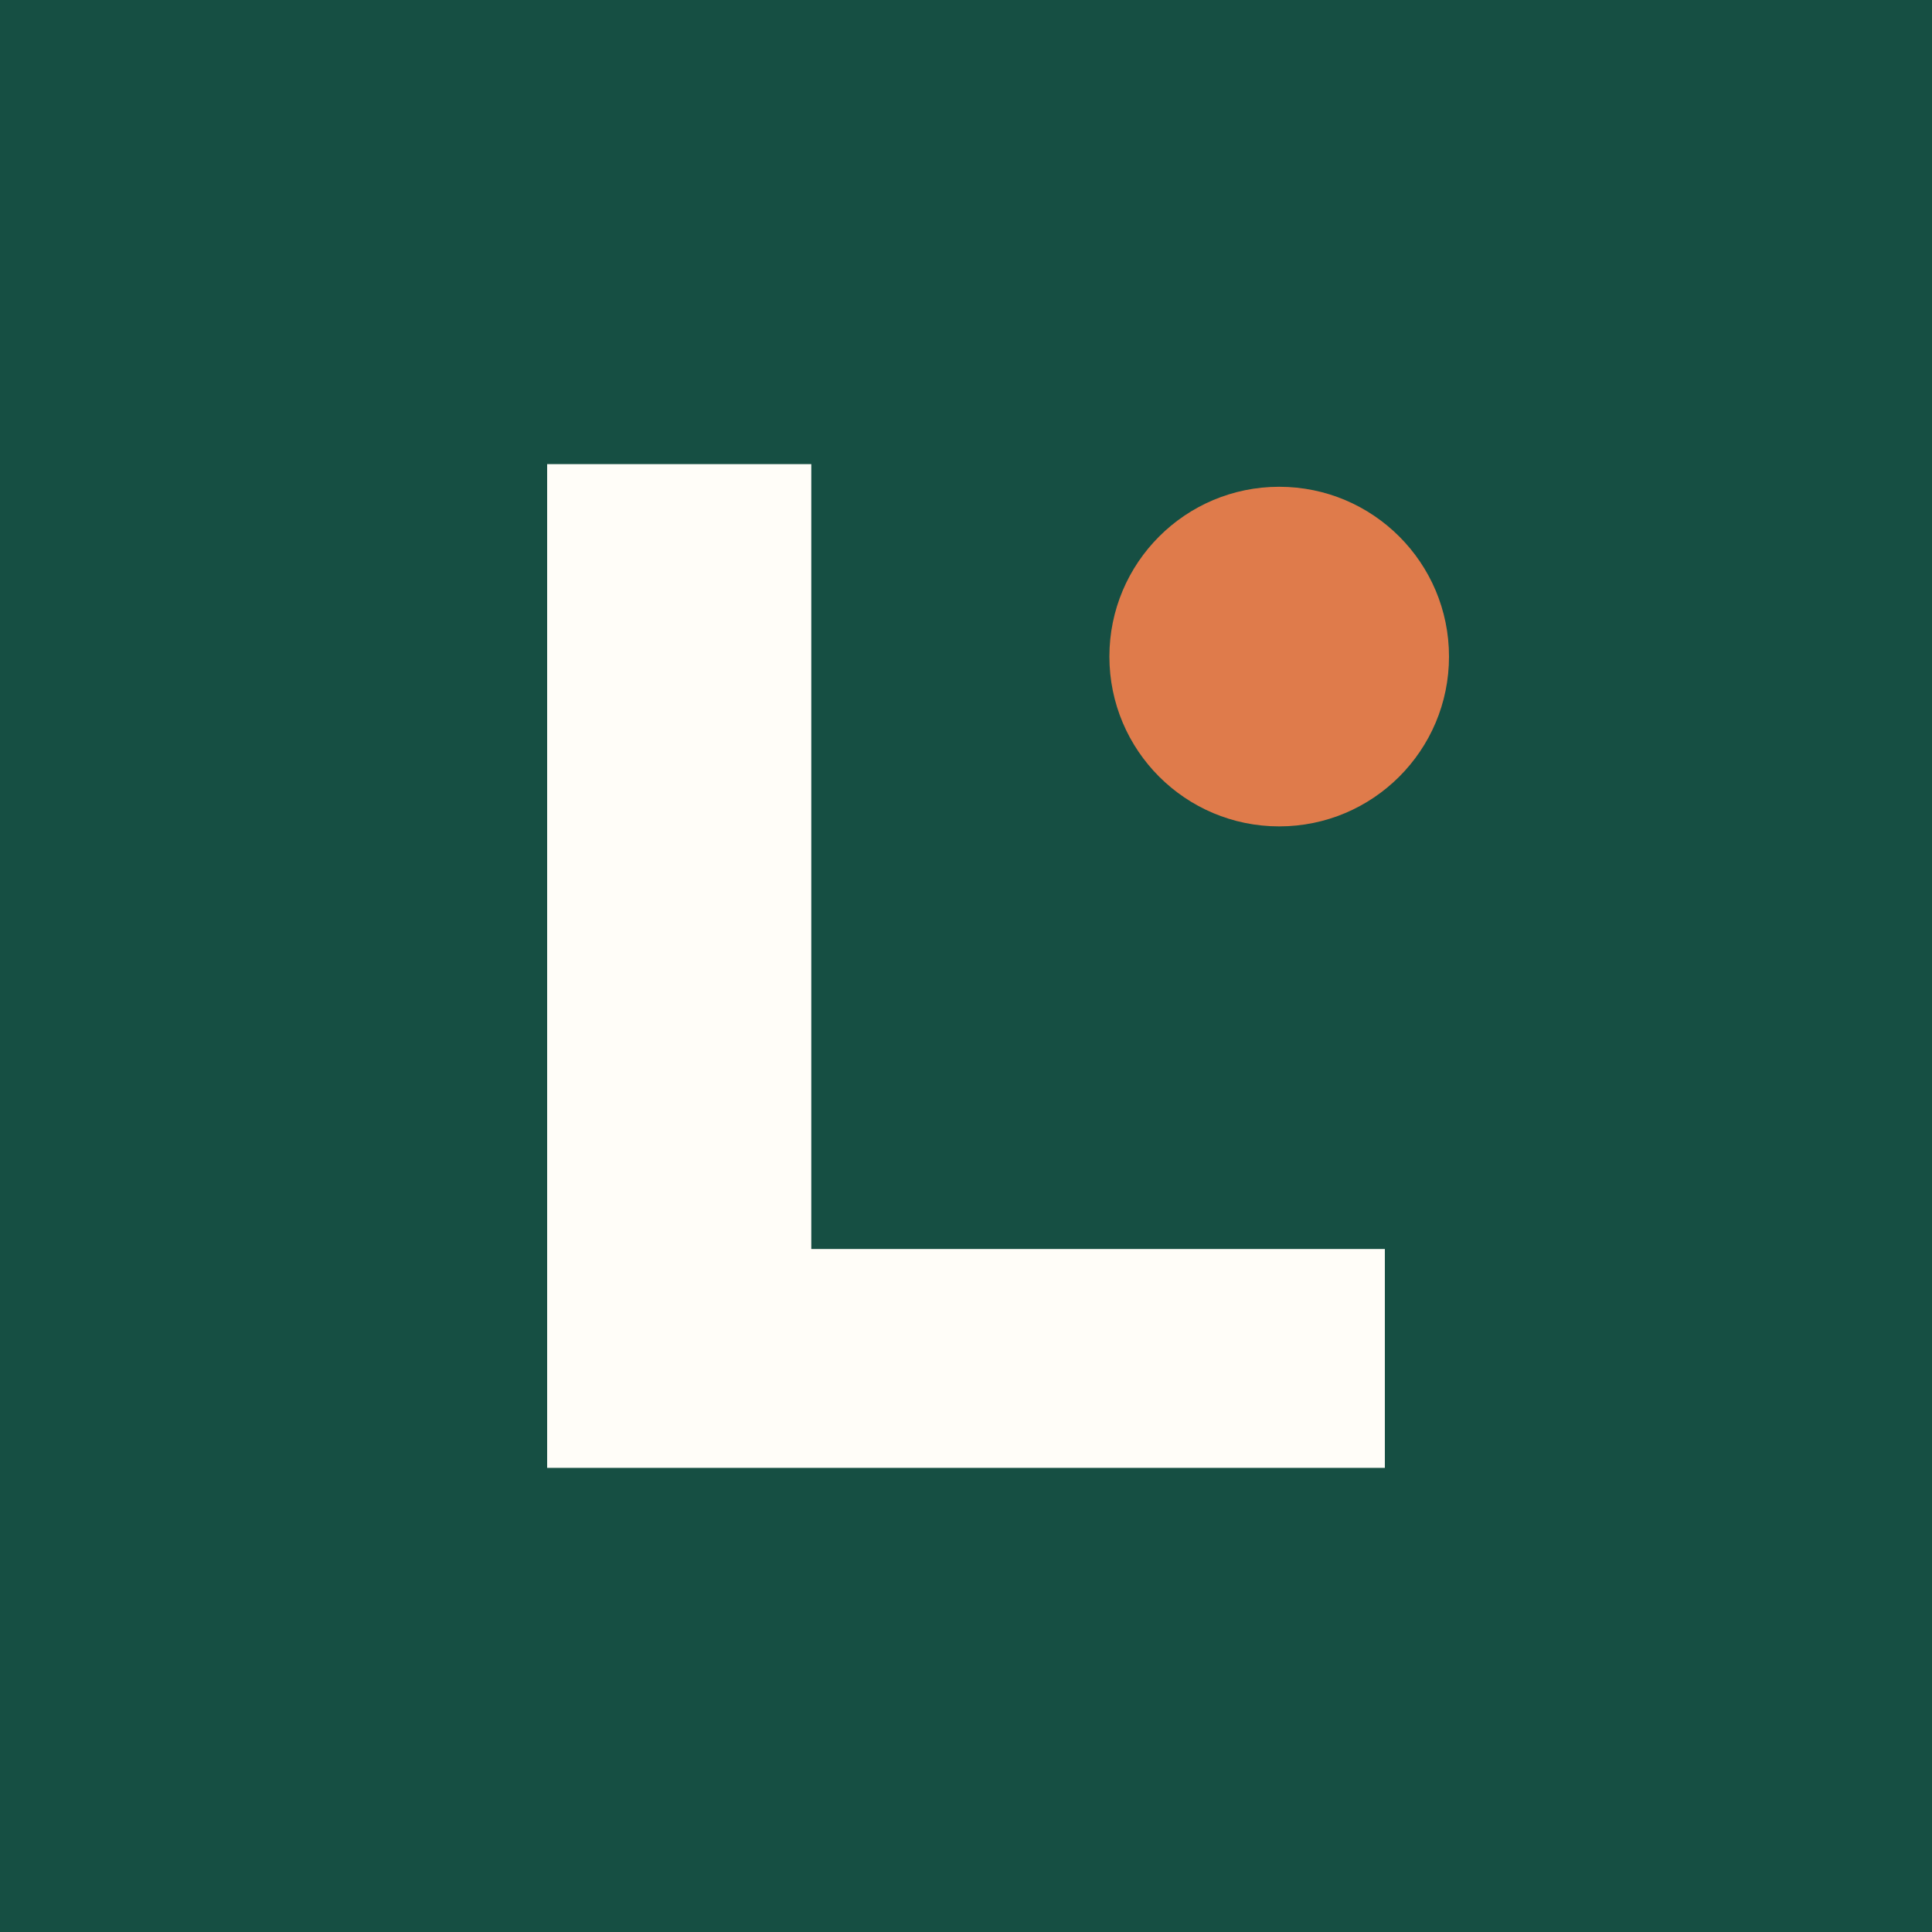
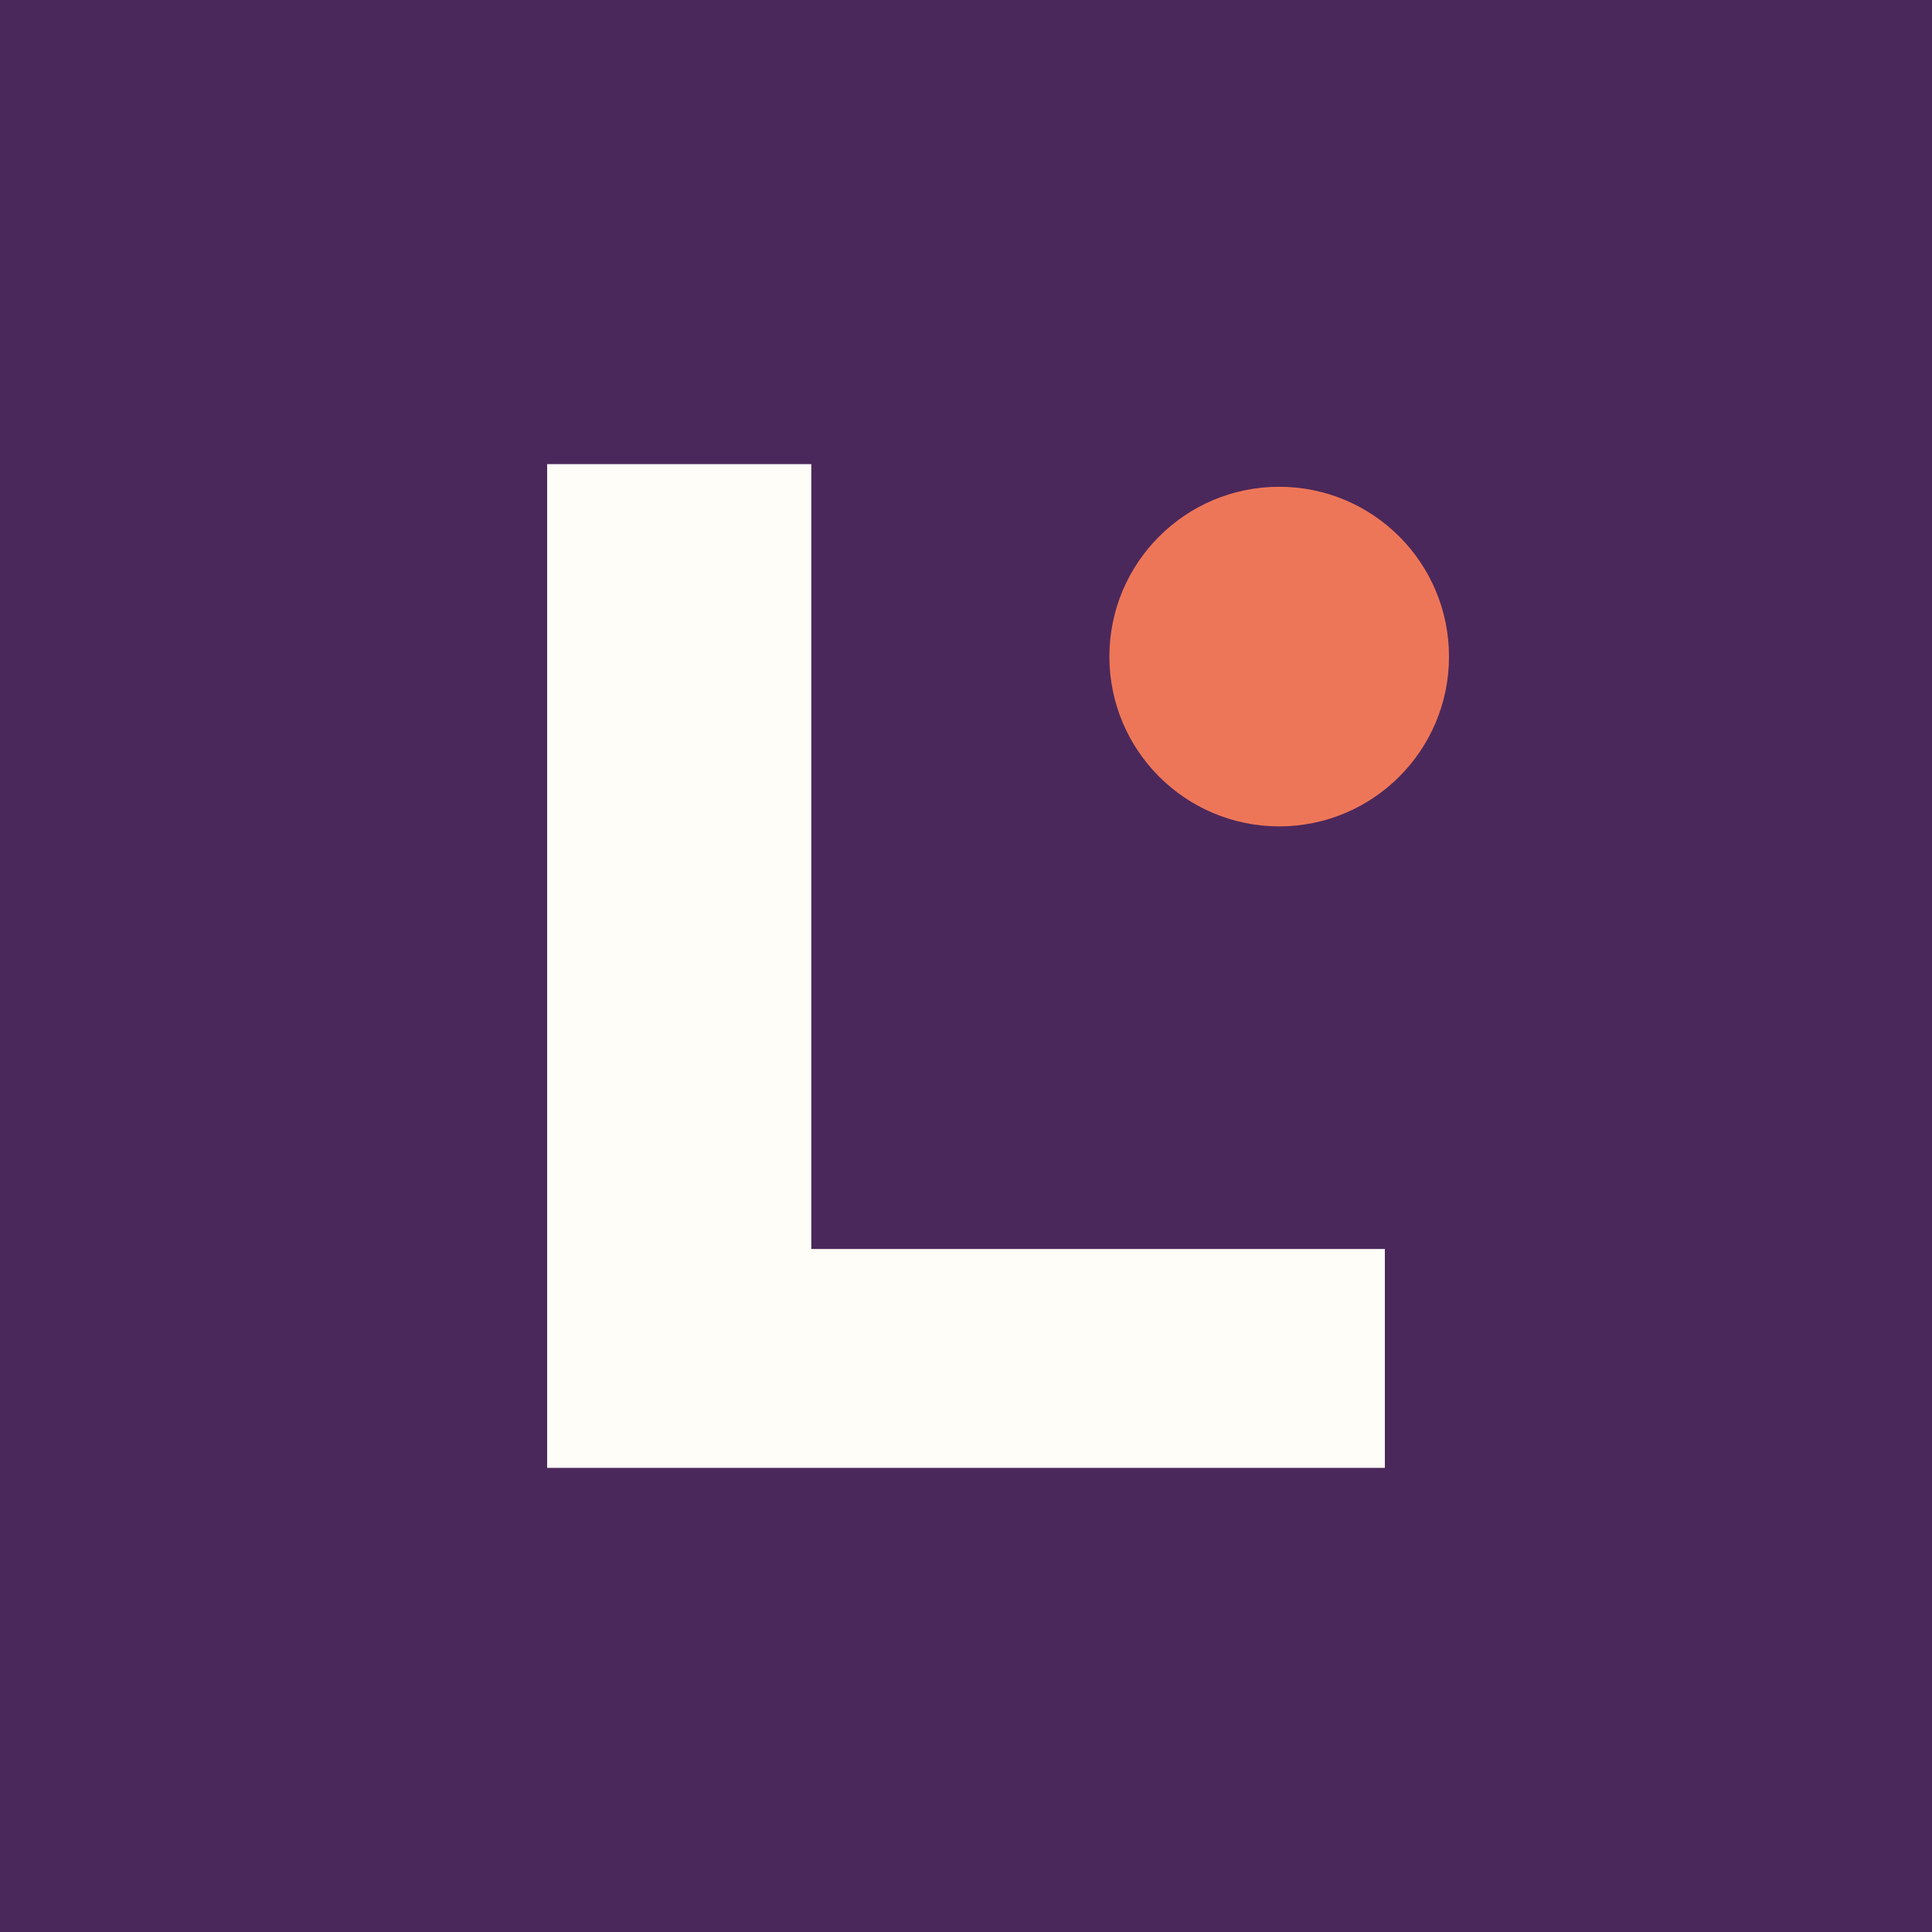
<svg xmlns="http://www.w3.org/2000/svg" viewBox="0 0 512 512">
-   <rect width="512" height="512" fill="#164f43" />
+   <rect width="512" height="512" fill="#4b285b" />
  <path d="M145 123v266h222v-58H215V123z" fill="#fffdf8" />
-   <circle cx="339" cy="174" r="45" fill="#df7b4b" />
+   <circle cx="339" cy="174" r="45" fill="#ee7658" />
</svg>
